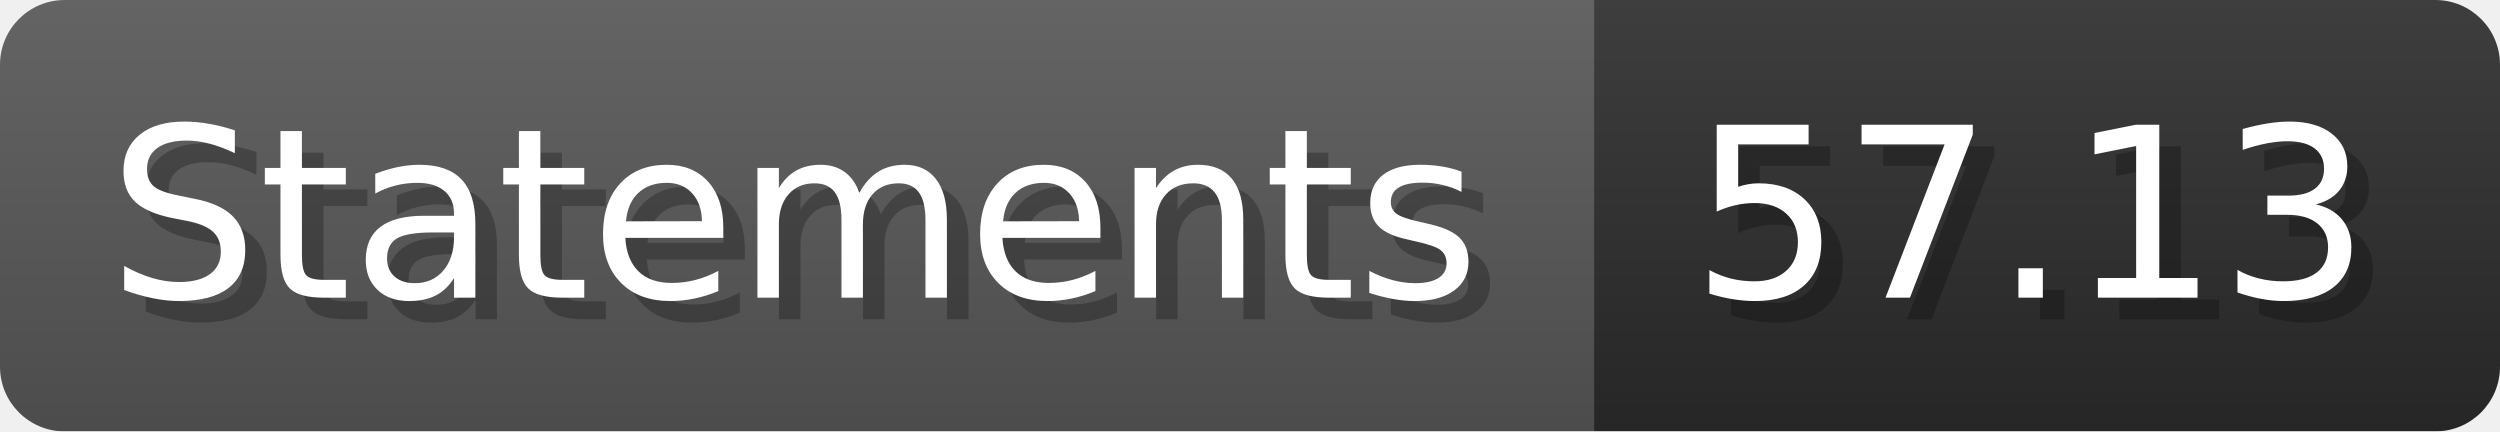
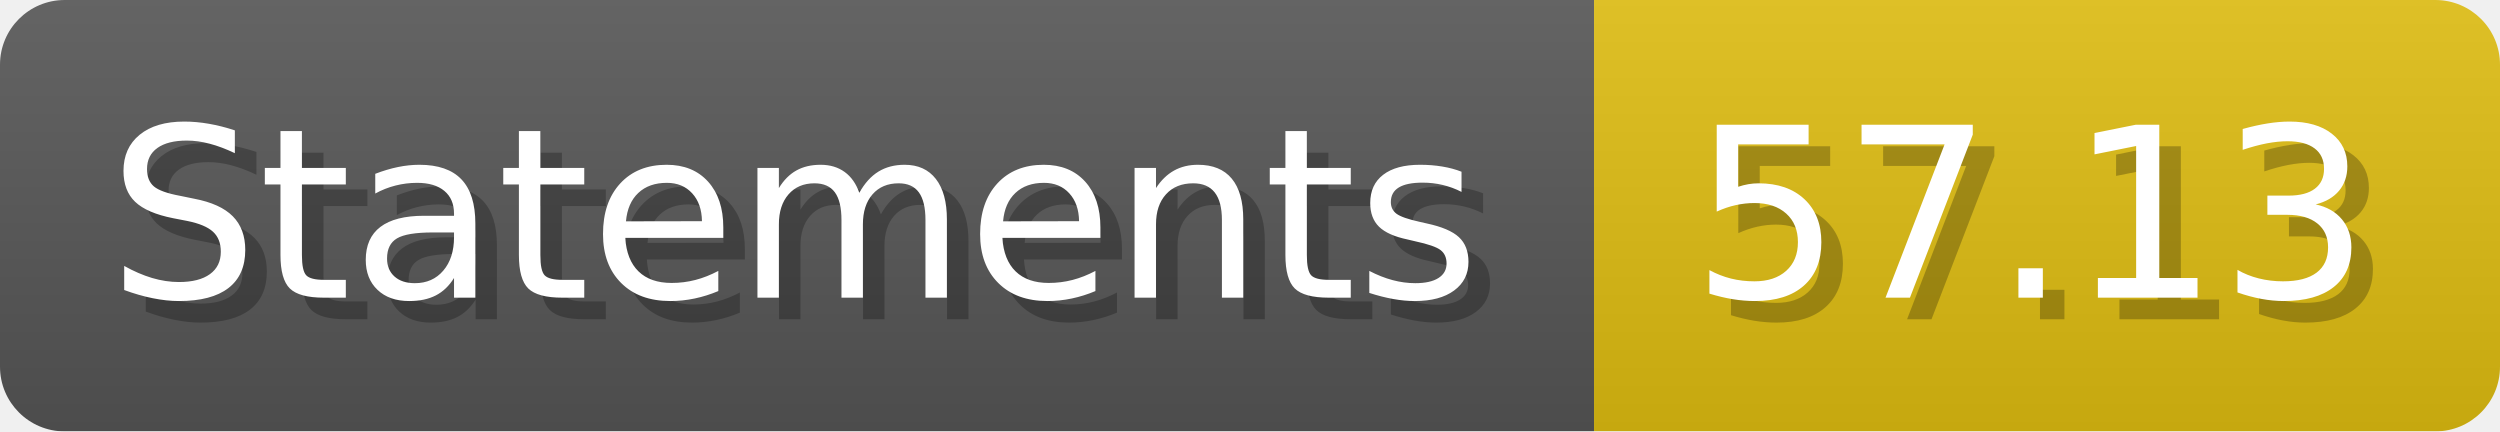
<svg xmlns="http://www.w3.org/2000/svg" width="115.9" height="20" viewBox="0 0 1159 200" role="img" aria-label="Statements: 57.13">
  <linearGradient id="a" x2="0" y2="100%">
    <stop offset="0" stop-opacity=".1" stop-color="#EEE" />
    <stop offset="1" stop-opacity=".1" />
  </linearGradient>
  <mask id="m">
    <rect width="1159" height="200" rx="30" fill="#FFF" />
  </mask>
  <g mask="url(#m)">
    <rect width="739" height="200" fill="#555" />
-     <rect width="420" height="200" fill="#2A2A2A" x="739" />
+     <rect width="420" height="200" fill="#DB1" x="739" />
    <rect width="1159" height="200" fill="url(#a)" />
  </g>
  <g aria-hidden="true" fill="#fff" text-anchor="start" font-family="Verdana,DejaVu Sans,sans-serif" font-size="110">
    <text x="60" y="148" textLength="639" fill="#000" opacity="0.25">Statements</text>
    <text x="50" y="138" textLength="639">Statements</text>
    <text x="794" y="148" textLength="320" fill="#000" opacity="0.25">57.13</text>
    <text x="784" y="138" textLength="320">57.13</text>
  </g>
</svg>
